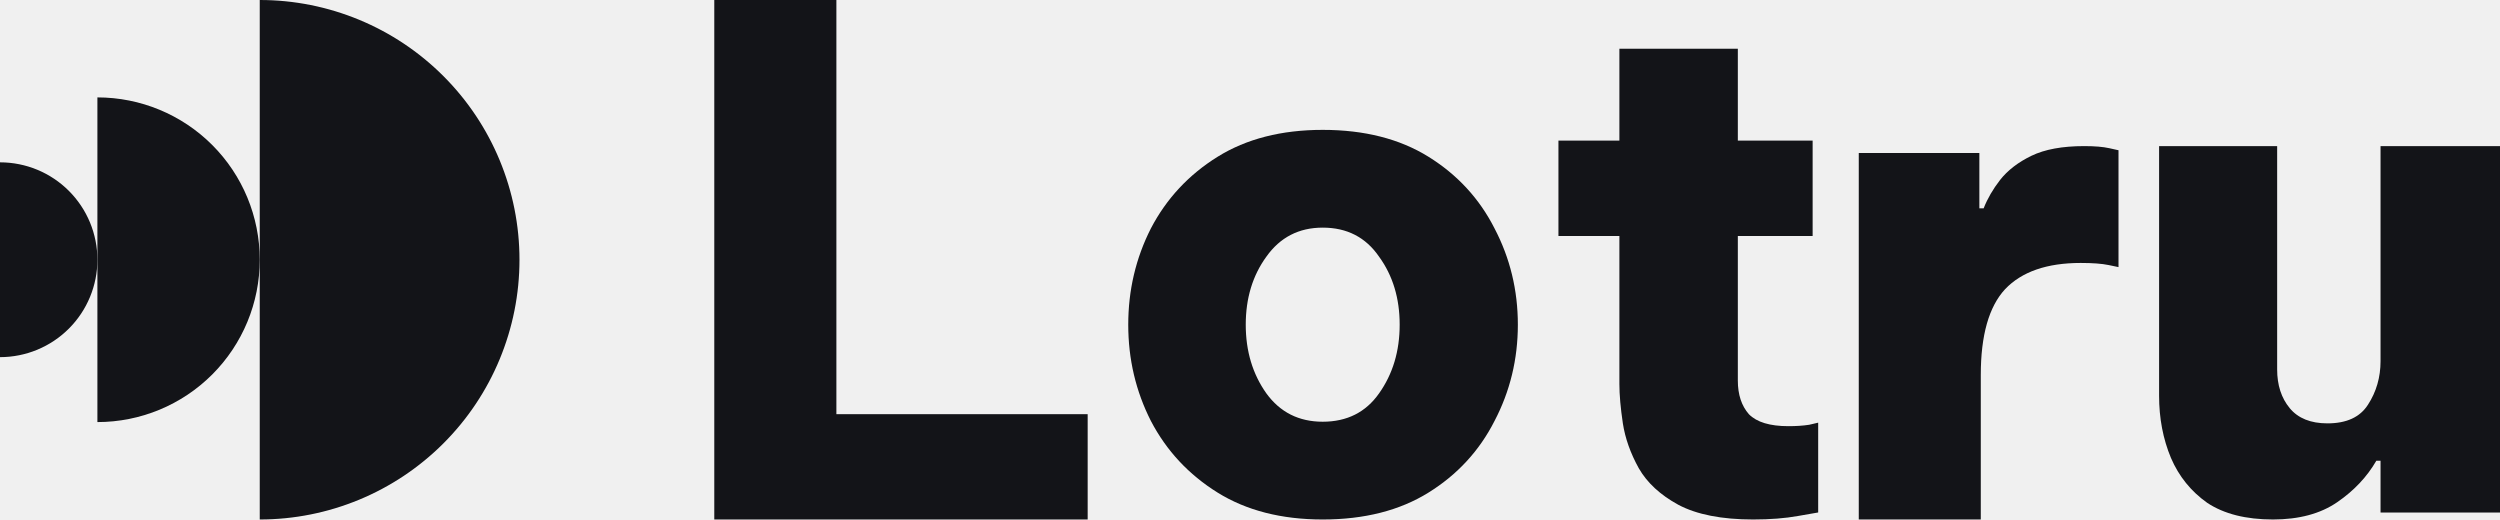
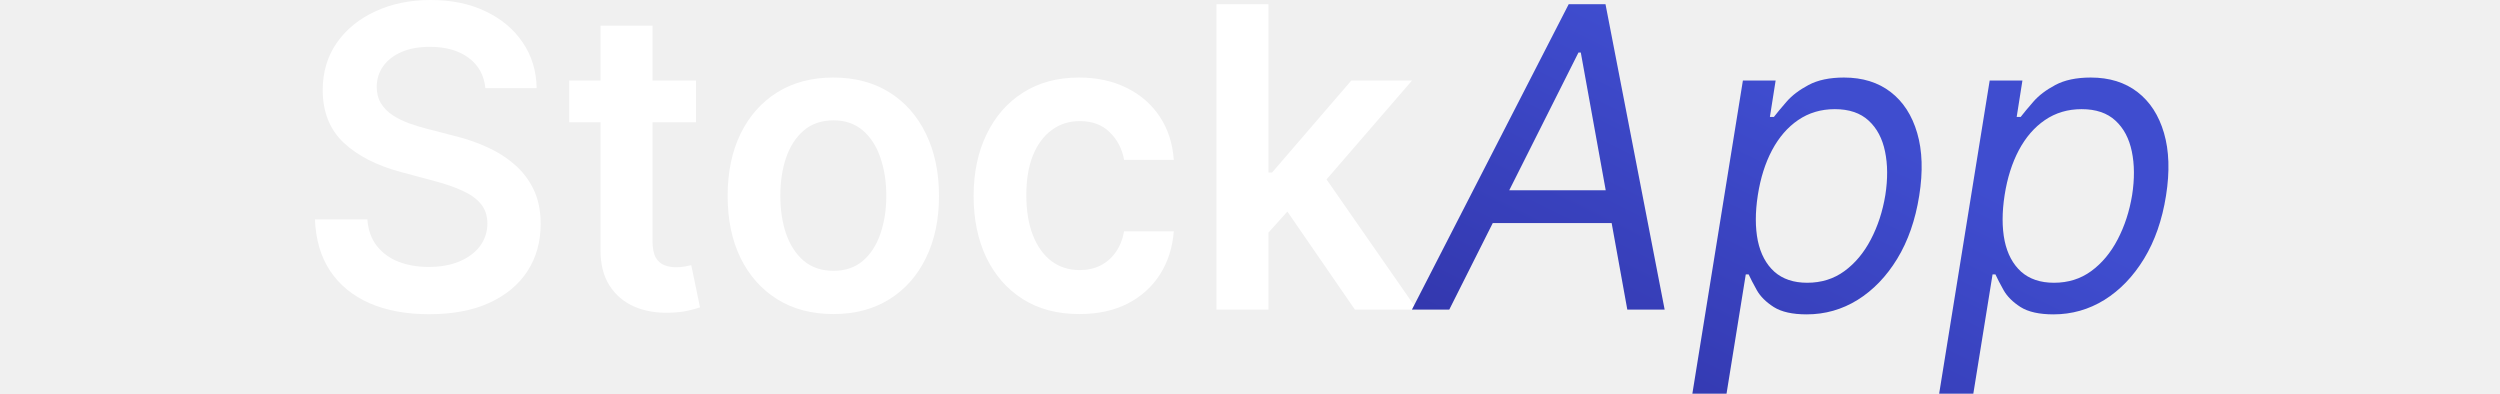
- <svg xmlns="http://www.w3.org/2000/svg" width="308" height="64" viewBox="0 0 308 64" fill="none">
-   <path d="M32 0C40.487 0 48.626 3.371 54.627 9.373C60.629 15.374 64 23.513 64 32C64 40.487 60.629 48.626 54.627 54.627C48.626 60.629 40.487 64 32 64V32V0Z" fill="#131418" />
-   <path d="M12 12C17.304 12 22.391 14.107 26.142 17.858C29.893 21.609 32 26.696 32 32C32 37.304 29.893 42.391 26.142 46.142C22.391 49.893 17.304 52 12 52V32V12Z" fill="#131418" />
-   <path d="M0 20C3.183 20 6.235 21.264 8.485 23.515C10.736 25.765 12 28.817 12 32C12 35.183 10.736 38.235 8.485 40.485C6.235 42.736 3.183 44 0 44V32V20Z" fill="#131418" />
-   <path d="M88 64V0H103.043V51.027H134V64H88Z" fill="#131418" />
-   <path fill-rule="evenodd" clip-rule="evenodd" d="M150.005 60.684C153.561 62.895 157.878 64 162.958 64C168.093 64 172.439 62.895 175.995 60.684C179.55 58.473 182.259 55.535 184.122 51.869C186.041 48.204 187 44.247 187 40C187 35.753 186.041 31.796 184.122 28.131C182.259 24.465 179.55 21.527 175.995 19.316C172.439 17.105 168.093 16 162.958 16C157.878 16 153.561 17.105 150.005 19.316C146.45 21.527 143.713 24.465 141.794 28.131C139.931 31.796 139 35.753 139 40C139 44.247 139.931 48.204 141.794 51.869C143.713 55.535 146.45 58.473 150.005 60.684ZM162.958 51.956C165.949 51.956 168.263 50.793 169.9 48.465C171.593 46.08 172.439 43.258 172.439 40C172.439 36.742 171.593 33.949 169.9 31.622C168.263 29.236 165.949 28.044 162.958 28.044C160.023 28.044 157.709 29.236 156.016 31.622C154.323 33.949 153.476 36.742 153.476 40C153.476 43.258 154.323 46.08 156.016 48.465C157.709 50.793 160.023 51.956 162.958 51.956Z" fill="#131418" />
-   <path d="M215.979 64C212.11 64 209.038 63.395 206.763 62.185C204.544 60.975 202.923 59.476 201.899 57.69C200.875 55.846 200.22 54.002 199.936 52.158C199.652 50.256 199.509 48.643 199.509 47.317V29.079H192V17.323H199.509V6H214.101V17.323H223.317V29.079H214.101V46.885C214.101 48.614 214.556 49.997 215.467 51.034C216.434 52.014 218.055 52.504 220.331 52.504C221.298 52.504 222.151 52.446 222.891 52.331C223.63 52.158 224 52.072 224 52.072V63.136C224 63.136 223.175 63.28 221.525 63.568C219.932 63.856 218.084 64 215.979 64Z" fill="#131418" />
-   <path d="M229 64V18.852H243.857V25.667H244.385C244.853 24.474 245.527 23.31 246.407 22.174C247.344 20.982 248.634 19.988 250.275 19.193C251.916 18.398 254.084 18 256.78 18C258.07 18 259.095 18.085 259.857 18.256C260.619 18.426 261 18.511 261 18.511V32.907C261 32.907 260.59 32.822 259.769 32.652C258.949 32.481 257.806 32.396 256.341 32.396C252.179 32.396 249.073 33.475 247.022 35.633C245.029 37.791 244.033 41.312 244.033 46.196V64H229Z" fill="#131418" />
-   <path d="M280.029 64C276.701 64 274.004 63.319 271.939 61.956C269.93 60.536 268.439 58.69 267.463 56.419C266.488 54.09 266 51.535 266 48.752V18H280.545V45.515C280.545 47.446 281.061 49.036 282.094 50.285C283.127 51.535 284.676 52.159 286.742 52.159C289.094 52.159 290.758 51.393 291.734 49.859C292.766 48.269 293.283 46.48 293.283 44.493V18H308V63.148H293.283V56.759H292.766C291.619 58.747 290.012 60.451 287.947 61.87C285.881 63.29 283.242 64 280.029 64Z" fill="#131418" />
+ <svg xmlns="http://www.w3.org/2000/svg" width="127" height="20" viewBox="0 0 127 20" fill="none">
+   <g clip-path="url(#clip0_1096_19678)">
+     <path d="M24.658 4.477C24.59 3.816 24.303 3.301 23.797 2.932C23.297 2.563 22.645 2.379 21.843 2.379C21.279 2.379 20.795 2.467 20.391 2.644C19.988 2.821 19.679 3.061 19.465 3.364C19.251 3.667 19.141 4.013 19.137 4.402C19.137 4.725 19.207 5.005 19.348 5.242C19.494 5.48 19.691 5.682 19.939 5.848C20.187 6.01 20.462 6.146 20.763 6.258C21.065 6.369 21.369 6.462 21.675 6.538L23.075 6.902C23.64 7.038 24.182 7.222 24.702 7.455C25.227 7.687 25.697 7.98 26.11 8.333C26.528 8.687 26.859 9.114 27.102 9.614C27.345 10.114 27.466 10.7 27.466 11.371C27.466 12.28 27.243 13.081 26.796 13.773C26.348 14.46 25.701 14.998 24.855 15.386C24.014 15.77 22.995 15.962 21.799 15.962C20.637 15.962 19.628 15.775 18.772 15.402C17.921 15.028 17.255 14.482 16.773 13.765C16.297 13.048 16.039 12.174 16 11.144H18.662C18.701 11.684 18.862 12.134 19.144 12.492C19.426 12.851 19.793 13.119 20.245 13.296C20.702 13.472 21.213 13.561 21.777 13.561C22.365 13.561 22.881 13.47 23.323 13.288C23.771 13.101 24.121 12.843 24.374 12.515C24.627 12.182 24.756 11.793 24.76 11.348C24.756 10.944 24.641 10.611 24.418 10.348C24.194 10.081 23.88 9.859 23.477 9.682C23.078 9.5 22.611 9.338 22.076 9.197L20.377 8.742C19.146 8.414 18.174 7.917 17.459 7.25C16.749 6.578 16.394 5.687 16.394 4.576C16.394 3.662 16.632 2.861 17.109 2.174C17.59 1.487 18.244 0.955 19.071 0.576C19.898 0.192 20.834 0 21.879 0C22.939 0 23.868 0.192 24.666 0.576C25.468 0.955 26.098 1.482 26.555 2.159C27.012 2.831 27.248 3.604 27.262 4.477H24.658Z" fill="#FFFFFF" />
+     <path d="M35.357 4.091V6.212H28.916V4.091H35.357ZM30.506 1.303H33.147V12.227C33.147 12.596 33.2 12.879 33.307 13.076C33.419 13.268 33.565 13.399 33.745 13.47C33.925 13.54 34.124 13.576 34.343 13.576C34.508 13.576 34.659 13.563 34.795 13.538C34.936 13.513 35.043 13.49 35.116 13.47L35.561 15.614C35.42 15.664 35.218 15.72 34.956 15.78C34.698 15.841 34.382 15.876 34.008 15.886C33.346 15.907 32.751 15.803 32.221 15.576C31.691 15.343 31.27 14.985 30.959 14.5C30.652 14.015 30.502 13.409 30.506 12.682V1.303Z" fill="#FFFFFF" />
+     <path d="M42.332 15.954C41.238 15.954 40.29 15.704 39.487 15.204C38.685 14.704 38.063 14.005 37.62 13.106C37.182 12.207 36.964 11.157 36.964 9.955C36.964 8.753 37.182 7.699 37.62 6.795C38.063 5.891 38.685 5.189 39.487 4.689C40.29 4.189 41.238 3.939 42.332 3.939C43.426 3.939 44.374 4.189 45.177 4.689C45.979 5.189 46.599 5.891 47.037 6.795C47.479 7.699 47.701 8.753 47.701 9.955C47.701 11.157 47.479 12.207 47.037 13.106C46.599 14.005 45.979 14.704 45.177 15.204C44.374 15.704 43.426 15.954 42.332 15.954ZM42.347 13.758C42.94 13.758 43.436 13.588 43.835 13.25C44.233 12.907 44.53 12.447 44.725 11.871C44.924 11.296 45.024 10.654 45.024 9.947C45.024 9.235 44.924 8.591 44.725 8.015C44.53 7.434 44.233 6.972 43.835 6.629C43.436 6.285 42.94 6.114 42.347 6.114C41.739 6.114 41.233 6.285 40.83 6.629C40.431 6.972 40.132 7.434 39.932 8.015C39.738 8.591 39.641 9.235 39.641 9.947C39.641 10.654 39.738 11.296 39.932 11.871C40.132 12.447 40.431 12.907 40.83 13.25C41.233 13.588 41.739 13.758 42.347 13.758Z" fill="#FFFFFF" />
+     <path d="M54.829 15.954C53.711 15.954 52.75 15.7 51.948 15.189C51.15 14.679 50.535 13.975 50.102 13.076C49.674 12.172 49.46 11.131 49.46 9.955C49.46 8.773 49.679 7.73 50.117 6.826C50.555 5.917 51.172 5.21 51.97 4.705C52.772 4.194 53.72 3.939 54.814 3.939C55.724 3.939 56.529 4.114 57.229 4.462C57.934 4.806 58.496 5.293 58.914 5.924C59.332 6.551 59.57 7.283 59.629 8.121H57.105C57.003 7.561 56.76 7.093 56.375 6.72C55.996 6.341 55.488 6.152 54.851 6.152C54.311 6.152 53.837 6.303 53.428 6.606C53.02 6.904 52.702 7.333 52.473 7.894C52.249 8.455 52.137 9.126 52.137 9.909C52.137 10.702 52.249 11.384 52.473 11.954C52.697 12.52 53.01 12.957 53.414 13.265C53.822 13.568 54.301 13.72 54.851 13.72C55.24 13.72 55.588 13.644 55.894 13.492C56.205 13.336 56.465 13.111 56.674 12.818C56.883 12.525 57.027 12.169 57.105 11.75H59.629C59.565 12.573 59.332 13.303 58.928 13.939C58.525 14.571 57.975 15.066 57.28 15.424C56.584 15.778 55.767 15.954 54.829 15.954Z" fill="#FFFFFF" />
+     <path d="M64.204 12.076L64.197 8.765H64.62L68.646 4.091H71.731L66.779 9.818H66.232L64.204 12.076ZM61.797 15.727V0.212H64.437V15.727H61.797ZM68.828 15.727L65.181 10.432L66.961 8.5L71.987 15.727H68.828Z" fill="#FFFFFF" />
+     <path d="M73.623 15.727H71.726L79.691 0.212H81.559L84.564 15.727H82.667L80.304 2.667H80.187L73.623 15.727ZM75.286 9.667H82.93L82.667 11.333H75.023L75.286 9.667Z" fill="url(#paint0_linear_1096_19678)" />
+     <path d="M85.957 20.091L88.539 4.091H90.202L89.911 5.939H90.115C90.27 5.737 90.484 5.48 90.757 5.167C91.034 4.848 91.406 4.566 91.873 4.318C92.344 4.066 92.945 3.939 93.674 3.939C94.618 3.939 95.408 4.184 96.045 4.674C96.682 5.164 97.132 5.859 97.394 6.758C97.657 7.657 97.691 8.717 97.497 9.939C97.302 11.172 96.93 12.24 96.38 13.144C95.831 14.043 95.16 14.74 94.367 15.235C93.575 15.725 92.712 15.97 91.778 15.97C91.058 15.97 90.501 15.846 90.108 15.598C89.714 15.346 89.427 15.061 89.247 14.742C89.067 14.419 88.928 14.152 88.831 13.939H88.685L87.693 20.091H85.957ZM89.298 9.909C89.162 10.788 89.162 11.563 89.298 12.235C89.439 12.902 89.719 13.424 90.137 13.803C90.56 14.177 91.117 14.364 91.807 14.364C92.527 14.364 93.156 14.167 93.696 13.773C94.241 13.374 94.688 12.838 95.038 12.167C95.393 11.49 95.639 10.737 95.775 9.909C95.902 9.091 95.897 8.354 95.76 7.697C95.624 7.035 95.347 6.513 94.929 6.129C94.511 5.74 93.937 5.545 93.208 5.545C92.507 5.545 91.887 5.73 91.347 6.098C90.813 6.462 90.37 6.972 90.02 7.629C89.675 8.28 89.434 9.04 89.298 9.909Z" fill="url(#paint1_linear_1096_19678)" />
+     <path d="M98.494 20.091L101.076 4.091H102.739L102.448 5.939H102.652C102.807 5.737 103.021 5.48 103.294 5.167C103.571 4.848 103.943 4.566 104.41 4.318C104.881 4.066 105.482 3.939 106.211 3.939C107.155 3.939 107.945 4.184 108.582 4.674C109.219 5.164 109.669 5.859 109.931 6.758C110.194 7.657 110.228 8.717 110.034 9.939C109.839 11.172 109.467 12.24 108.917 13.144C108.368 14.043 107.697 14.74 106.904 15.235C106.112 15.725 105.248 15.97 104.315 15.97C103.595 15.97 103.038 15.846 102.644 15.598C102.251 15.346 101.964 15.061 101.784 14.742C101.604 14.419 101.465 14.152 101.368 13.939H101.222L100.23 20.091H98.494ZM101.835 9.909C101.699 10.788 101.699 11.563 101.835 12.235C101.976 12.902 102.255 13.424 102.674 13.803C103.097 14.177 103.653 14.364 104.344 14.364C105.064 14.364 105.693 14.167 106.233 13.773C106.778 13.374 107.225 12.838 107.575 12.167C107.93 11.49 108.176 10.737 108.312 9.909C108.439 9.091 108.434 8.354 108.297 7.697C108.161 7.035 107.884 6.513 107.466 6.129C107.048 5.74 106.474 5.545 105.745 5.545C105.044 5.545 104.424 5.73 103.884 6.098C103.35 6.462 102.907 6.972 102.557 7.629C102.212 8.28 101.971 9.04 101.835 9.909Z" fill="url(#paint2_linear_1096_19678)" />
+   </g>
+   <defs>
+     <linearGradient id="paint0_linear_1096_19678" x1="84.87" y1="1.621" x2="61.534" y2="48.614" gradientUnits="userSpaceOnUse">
+       <stop stop-color="#3F4DCF" />
+       <stop offset="0.675" stop-color="#282490" />
+     </linearGradient>
+     <linearGradient id="paint1_linear_1096_19678" x1="84.87" y1="1.621" x2="61.534" y2="48.614" gradientUnits="userSpaceOnUse">
+       <stop stop-color="#3F4DCF" />
+       <stop offset="0.675" stop-color="#282490" />
+     </linearGradient>
+     <linearGradient id="paint2_linear_1096_19678" x1="84.87" y1="1.621" x2="61.534" y2="48.614" gradientUnits="userSpaceOnUse">
+       <stop stop-color="#3F4DCF" />
+       <stop offset="0.675" stop-color="#282490" />
+     </linearGradient>
+     <clipPath id="clip0_1096_19678">
+       <rect width="95" height="20" fill="white" transform="translate(16)" />
+     </clipPath>
+   </defs>
</svg>
